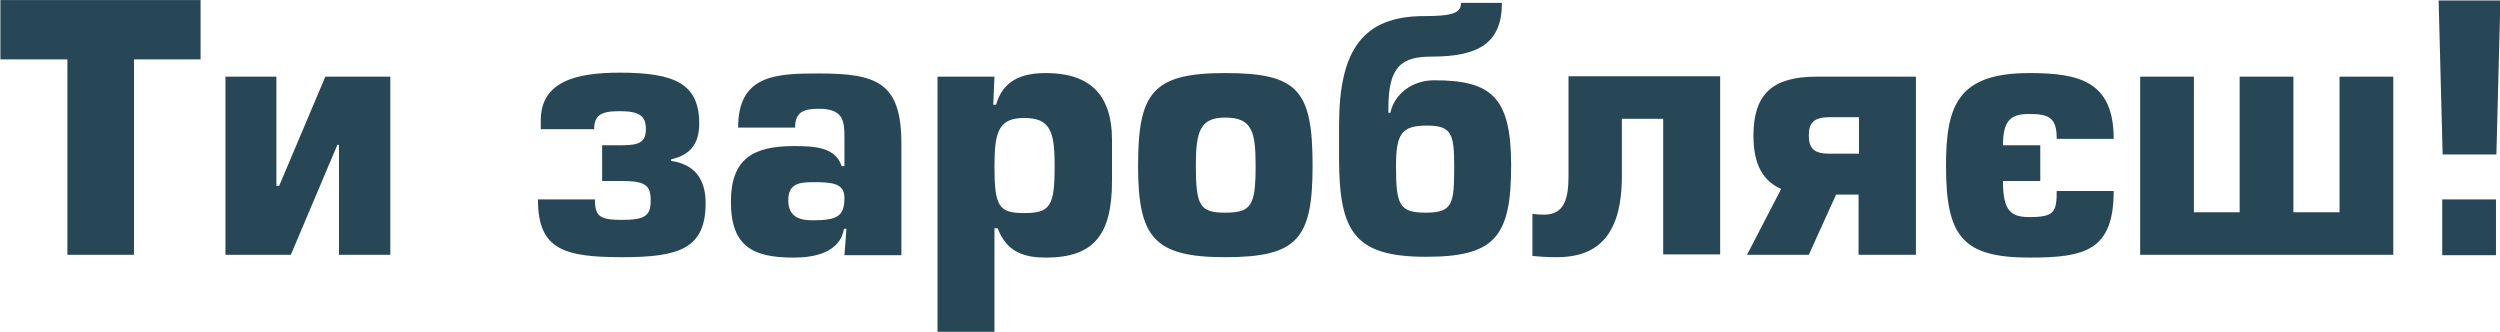
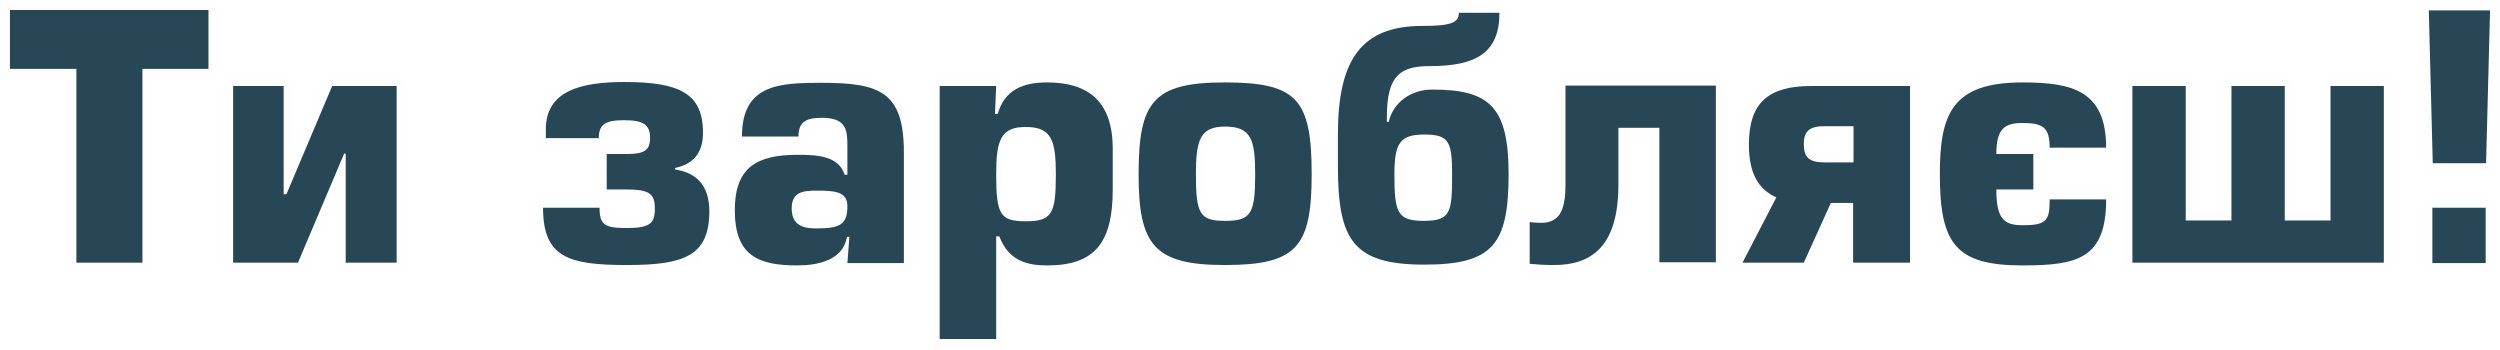
- <svg xmlns="http://www.w3.org/2000/svg" xml:space="preserve" width="62.317mm" height="8.272mm" version="1.1" style="shape-rendering:geometricPrecision; text-rendering:geometricPrecision; image-rendering:optimizeQuality; fill-rule:evenodd; clip-rule:evenodd" viewBox="0 0 6232 827">
+ <svg xmlns="http://www.w3.org/2000/svg" xml:space="preserve" width="62.817mm" height="8.77mm" version="1.1" style="shape-rendering:geometricPrecision; text-rendering:geometricPrecision; image-rendering:optimizeQuality; fill-rule:evenodd; clip-rule:evenodd" viewBox="0 0 6284 877">
  <defs>
    <style type="text/css">
   
-     .fil0 {fill:#284756;fill-rule:nonzero}
+     .str0 {stroke:#FEFEFE;stroke-width:50.016;stroke-linecap:round;stroke-linejoin:round}
+     .fil0 {fill:none;fill-rule:nonzero}
+     .fil1 {fill:#284756;fill-rule:nonzero}
   
  </style>
  </defs>
  <g id="Слой_x0020_1">
-     <path class="fil0" d="M333 148l167 0 0 -148 -499 0 0 148 167 0 0 487 166 0 0 -487 0 0zm229 43l0 444 163 0 116 -274 4 0 0 274 128 0 0 -444 -162 0 -115 272 -7 0 0 -272 -127 0zm919 133c0,-37 16,-47 64,-47 49,0 65,12 65,44 0,32 -14,41 -60,41l-49 0 0 89 46 0c62,0 75,10 75,49 0,36 -12,48 -71,48 -55,0 -68,-8 -68,-51l-142 0c0,125 64,144 211,144 142,0 207,-22 207,-135 0,-61 -29,-97 -86,-105l0 -4c45,-10 70,-36 70,-89 0,-99 -60,-127 -198,-127 -109,0 -197,22 -197,119l0 22 134 0 0 0zm629 246l-5 66 142 0 0 -278c0,-153 -61,-175 -207,-175 -107,0 -200,4 -200,135l142 0c0,-40 23,-47 59,-47 62,0 64,31 64,72l0 71 -7 0c-15,-48 -70,-50 -119,-50 -102,0 -157,32 -157,139 0,114 58,139 157,139 50,0 115,-12 125,-72l5 0 0 0zm-5 -77c0,46 -18,56 -78,56 -27,0 -62,-4 -62,-50 0,-41 27,-45 62,-45 46,0 78,2 78,39zm524 -79c0,100 -11,117 -76,117 -64,0 -74,-17 -74,-118 0,-85 11,-119 74,-119 65,0 76,33 76,119zm-149 155l7 0c23,61 69,73 120,73 119,0 165,-56 165,-191l0 -102c0,-118 -60,-167 -165,-167 -61,0 -107,19 -124,79l-7 0 3 -70 -142 0 0 636 142 0 0 -259 0 0zm574 -387c-181,0 -217,49 -217,231 0,178 39,228 217,228 181,0 218,-46 218,-228 0,-188 -36,-231 -218,-231zm76 231c0,100 -11,117 -76,117 -63,0 -73,-17 -73,-118 0,-85 11,-119 73,-119 66,0 76,33 76,119zm336 -132l-5 0 0 -12c0,-105 34,-128 108,-128 116,0 175,-33 175,-134l-102 0c0,25 -20,33 -92,33 -153,0 -212,85 -212,272l0 81c0,185 38,247 217,247 172,0 212,-50 212,-228 0,-171 -50,-212 -192,-212 -54,0 -98,33 -109,80l0 0zm91 32c61,0 68,20 68,100 0,95 -3,117 -71,117 -67,0 -74,-21 -74,-117 0,-79 14,-100 76,-100zm353 -122l0 246c0,56 -9,98 -61,98 -12,0 -22,-1 -29,-2l0 105c22,2 37,3 61,3 93,0 162,-45 162,-202l0 -143 103 0 0 338 142 0 0 -444 -378 0 0 0zm724 192l-73 0c-38,0 -52,-12 -52,-46 0,-32 14,-45 52,-45l73 0 0 90 0 0zm0 252l142 0 0 -444 -248 0c-109,0 -157,43 -157,147 0,77 27,114 69,133l-85 164 154 0 68 -150 56 0 0 150zm635 -289c0,-143 -85,-164 -210,-164 -178,0 -208,80 -208,231 0,175 40,229 208,229 138,0 210,-17 210,-166l-142 0c0,53 -7,65 -68,65 -47,0 -66,-16 -66,-90l93 0 0 -89 -93 0c0,-63 20,-78 66,-78 51,0 68,11 68,62l142 0 0 0zm562 183l-114 0 0 -338 -134 0 0 338 -114 0 0 -338 -134 0 0 444 631 0 0 -444 -134 0 0 338 0 0zm391 -32l-134 0 0 139 134 0 0 -139zm10 -496l-153 0 10 384 134 0 10 -384 0 0z" />
+     <g>
+       <path class="fil0 str0" d="M357 173l167 0 0 -148 -499 0 0 148 167 0 0 487 166 0 0 -487 0 0 -1 0zm229 43l0 444 163 0 116 -274 4 0 0 274 128 0 0 -444 -162 0 -115 272 -7 0 0 -272 -127 0 0 0zm919 133c0,-37 16,-47 64,-47 49,0 65,12 65,44 0,32 -14,41 -60,41l-49 0 0 89 46 0c62,0 75,10 75,49 0,36 -12,48 -71,48 -55,0 -68,-8 -68,-51l-142 0c0,125 64,144 211,144 142,0 207,-22 207,-135 0,-61 -29,-97 -86,-105l0 -4c45,-10 70,-36 70,-89 0,-99 -60,-127 -198,-127 -109,0 -197,22 -197,119l0 22 134 0 0 0 -1 2zm630 246l-5 66 142 0 0 -278c0,-153 -61,-175 -207,-175 -107,0 -200,4 -200,135l142 0c0,-40 23,-47 59,-47 62,0 64,31 64,72l0 71 -7 0c-15,-48 -70,-50 -119,-50 -102,0 -157,32 -157,139 0,114 58,139 157,139 50,0 115,-12 125,-72l5 0 0 0 1 0zm-5 -77c0,46 -18,56 -78,56 -27,0 -62,-4 -62,-50 0,-41 27,-45 62,-45 46,0 78,2 78,39zm524 -79c0,100 -11,117 -76,117 -64,0 -74,-17 -74,-118 0,-85 11,-119 74,-119 65,0 76,33 76,119l0 1zm-149 155l7 0c23,61 69,73 120,73 119,0 165,-56 165,-191l0 -102c0,-118 -60,-167 -165,-167 -61,0 -107,19 -124,79l-7 0 3 -70 -142 0 0 636 142 0 0 -259 0 0 1 1zm574 -387c-181,0 -217,49 -217,231 0,178 39,228 217,228 181,0 218,-46 218,-228 0,-188 -36,-231 -218,-231zm76 231c0,100 -11,117 -76,117 -63,0 -73,-17 -73,-118 0,-85 11,-119 73,-119 66,0 76,33 76,119l0 1zm336 -132l-5 0 0 -12c0,-105 34,-128 108,-128 116,0 175,-33 175,-134l-102 0c0,25 -20,33 -92,33 -153,0 -212,85 -212,272l0 81c0,185 38,247 217,247 172,0 212,-50 212,-228 0,-171 -50,-212 -192,-212 -54,0 -98,33 -109,80l0 0 0 1zm91 32c61,0 68,20 68,100 0,95 -3,117 -71,117 -67,0 -74,-21 -74,-117 0,-79 14,-100 76,-100l1 0zm353 -122l0 246c0,56 -9,98 -61,98 -12,0 -22,-1 -29,-2l0 105c22,2 37,3 61,3 93,0 162,-45 162,-202l0 -143 103 0 0 338 142 0 0 -444 -378 0 0 0 0 1zm724 192l-73 0c-38,0 -52,-12 -52,-46 0,-32 14,-45 52,-45l73 0 0 90 0 0 0 1zm0 252l142 0 0 -444 -248 0c-109,0 -157,43 -157,147 0,77 27,114 69,133l-85 164 154 0 68 -150 56 0 0 150 1 0zm635 -289c0,-143 -85,-164 -210,-164 -178,0 -208,80 -208,231 0,175 40,229 208,229 138,0 210,-17 210,-166l-142 0c0,53 -7,65 -68,65 -47,0 -66,-16 -66,-90l93 0 0 -89 -93 0c0,-63 20,-78 66,-78 51,0 68,11 68,62l142 0 0 0zm563 183l-114 0 0 -338 -134 0 0 338 -115 0 0 -338 -134 0 0 444 632 0 0 -444 -134 0 0 338 0 0 -1 0zm391 -32l-134 0 0 139 134 0 0 -139zm10 -496l-153 0 10 384 134 0 10 -384 0 0 -1 0z" />
+       <path id="1" class="fil1" d="M357 173l167 0 0 -148 -499 0 0 148 167 0 0 487 166 0 0 -487 0 0 -1 0zm229 43l0 444 163 0 116 -274 4 0 0 274 128 0 0 -444 -162 0 -115 272 -7 0 0 -272 -127 0 0 0zm919 133c0,-37 16,-47 64,-47 49,0 65,12 65,44 0,32 -14,41 -60,41l-49 0 0 89 46 0c62,0 75,10 75,49 0,36 -12,48 -71,48 -55,0 -68,-8 -68,-51l-142 0c0,125 64,144 211,144 142,0 207,-22 207,-135 0,-61 -29,-97 -86,-105l0 -4c45,-10 70,-36 70,-89 0,-99 -60,-127 -198,-127 -109,0 -197,22 -197,119l0 22 134 0 0 0 -1 2zm630 246l-5 66 142 0 0 -278c0,-153 -61,-175 -207,-175 -107,0 -200,4 -200,135l142 0c0,-40 23,-47 59,-47 62,0 64,31 64,72l0 71 -7 0c-15,-48 -70,-50 -119,-50 -102,0 -157,32 -157,139 0,114 58,139 157,139 50,0 115,-12 125,-72l5 0 0 0 1 0zm-5 -77c0,46 -18,56 -78,56 -27,0 -62,-4 -62,-50 0,-41 27,-45 62,-45 46,0 78,2 78,39zm524 -79c0,100 -11,117 -76,117 -64,0 -74,-17 -74,-118 0,-85 11,-119 74,-119 65,0 76,33 76,119l0 1zm-149 155l7 0c23,61 69,73 120,73 119,0 165,-56 165,-191l0 -102c0,-118 -60,-167 -165,-167 -61,0 -107,19 -124,79l-7 0 3 -70 -142 0 0 636 142 0 0 -259 0 0 1 1zm574 -387c-181,0 -217,49 -217,231 0,178 39,228 217,228 181,0 218,-46 218,-228 0,-188 -36,-231 -218,-231zm76 231c0,100 -11,117 -76,117 -63,0 -73,-17 -73,-118 0,-85 11,-119 73,-119 66,0 76,33 76,119l0 1zm336 -132l-5 0 0 -12c0,-105 34,-128 108,-128 116,0 175,-33 175,-134l-102 0c0,25 -20,33 -92,33 -153,0 -212,85 -212,272l0 81c0,185 38,247 217,247 172,0 212,-50 212,-228 0,-171 -50,-212 -192,-212 -54,0 -98,33 -109,80l0 0 0 1zm91 32c61,0 68,20 68,100 0,95 -3,117 -71,117 -67,0 -74,-21 -74,-117 0,-79 14,-100 76,-100l1 0zm353 -122l0 246c0,56 -9,98 -61,98 -12,0 -22,-1 -29,-2l0 105c22,2 37,3 61,3 93,0 162,-45 162,-202l0 -143 103 0 0 338 142 0 0 -444 -378 0 0 0 0 1zm724 192l-73 0c-38,0 -52,-12 -52,-46 0,-32 14,-45 52,-45l73 0 0 90 0 0 0 1zm0 252l142 0 0 -444 -248 0c-109,0 -157,43 -157,147 0,77 27,114 69,133l-85 164 154 0 68 -150 56 0 0 150 1 0zm635 -289c0,-143 -85,-164 -210,-164 -178,0 -208,80 -208,231 0,175 40,229 208,229 138,0 210,-17 210,-166l-142 0c0,53 -7,65 -68,65 -47,0 -66,-16 -66,-90l93 0 0 -89 -93 0c0,-63 20,-78 66,-78 51,0 68,11 68,62l142 0 0 0zm563 183l-114 0 0 -338 -134 0 0 338 -115 0 0 -338 -134 0 0 444 632 0 0 -444 -134 0 0 338 0 0 -1 0zm391 -32l-134 0 0 139 134 0 0 -139zm10 -496l-153 0 10 384 134 0 10 -384 0 0 -1 0z" />
+     </g>
  </g>
</svg>
